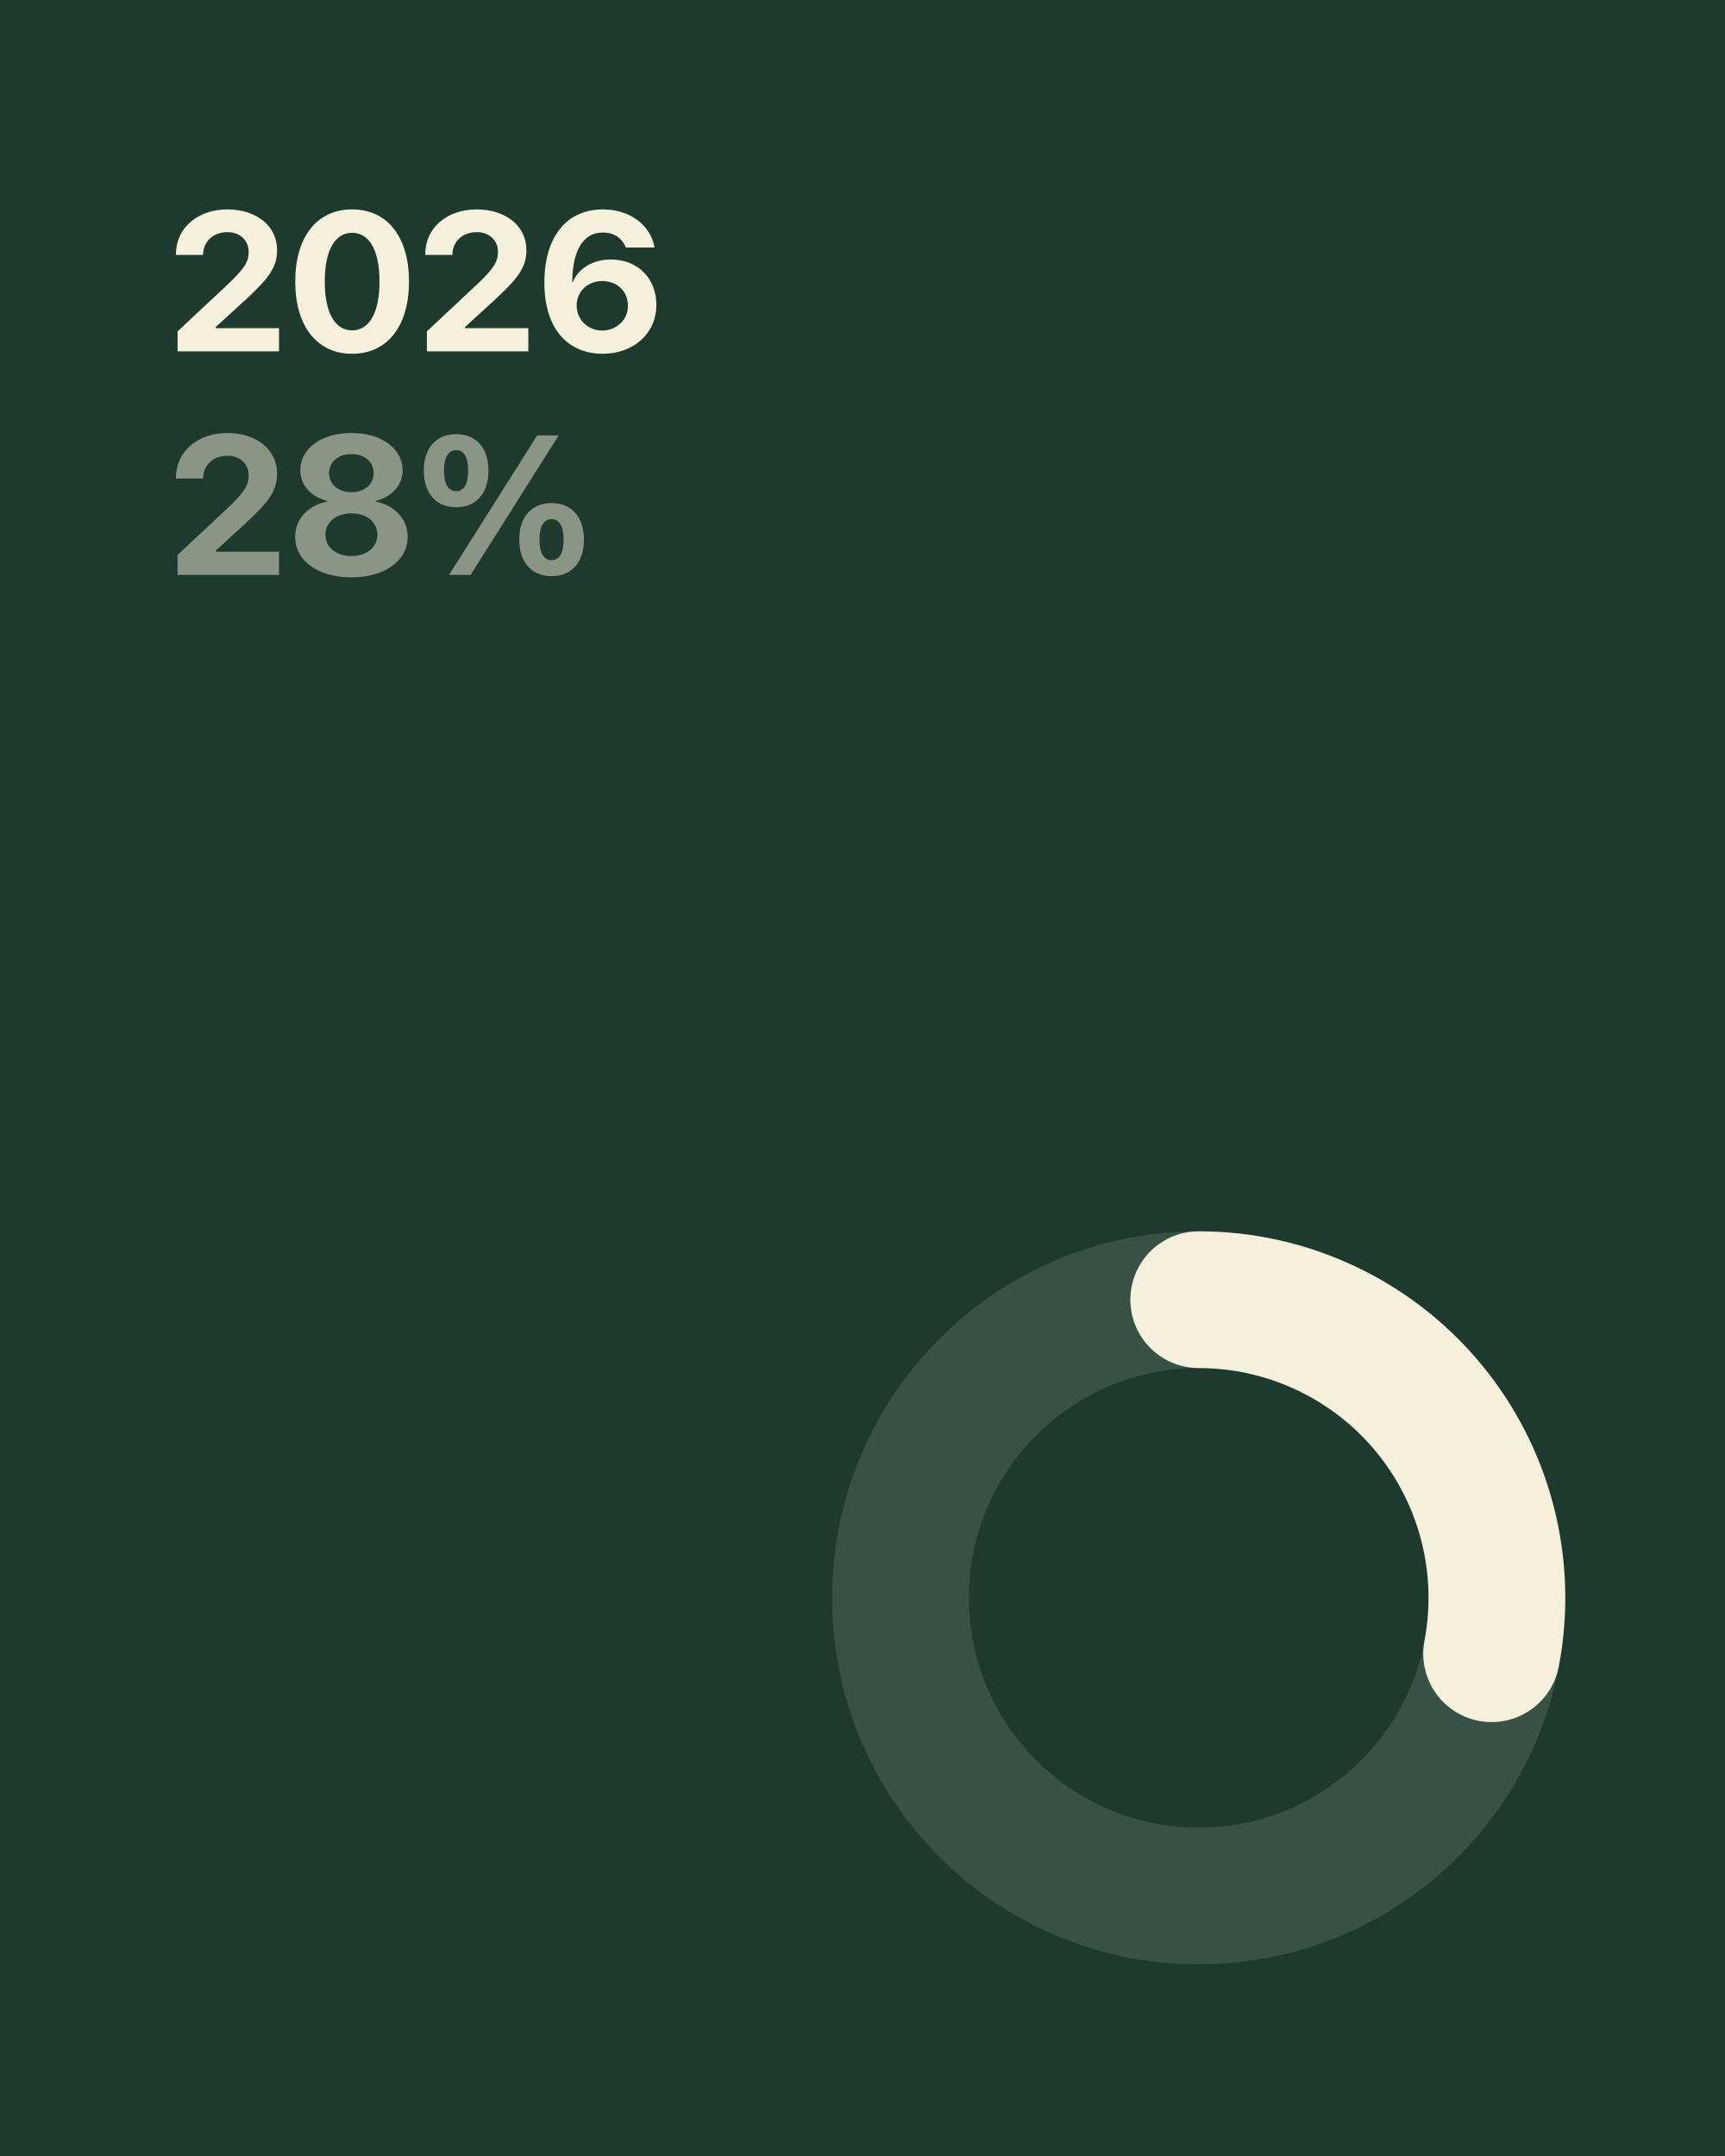
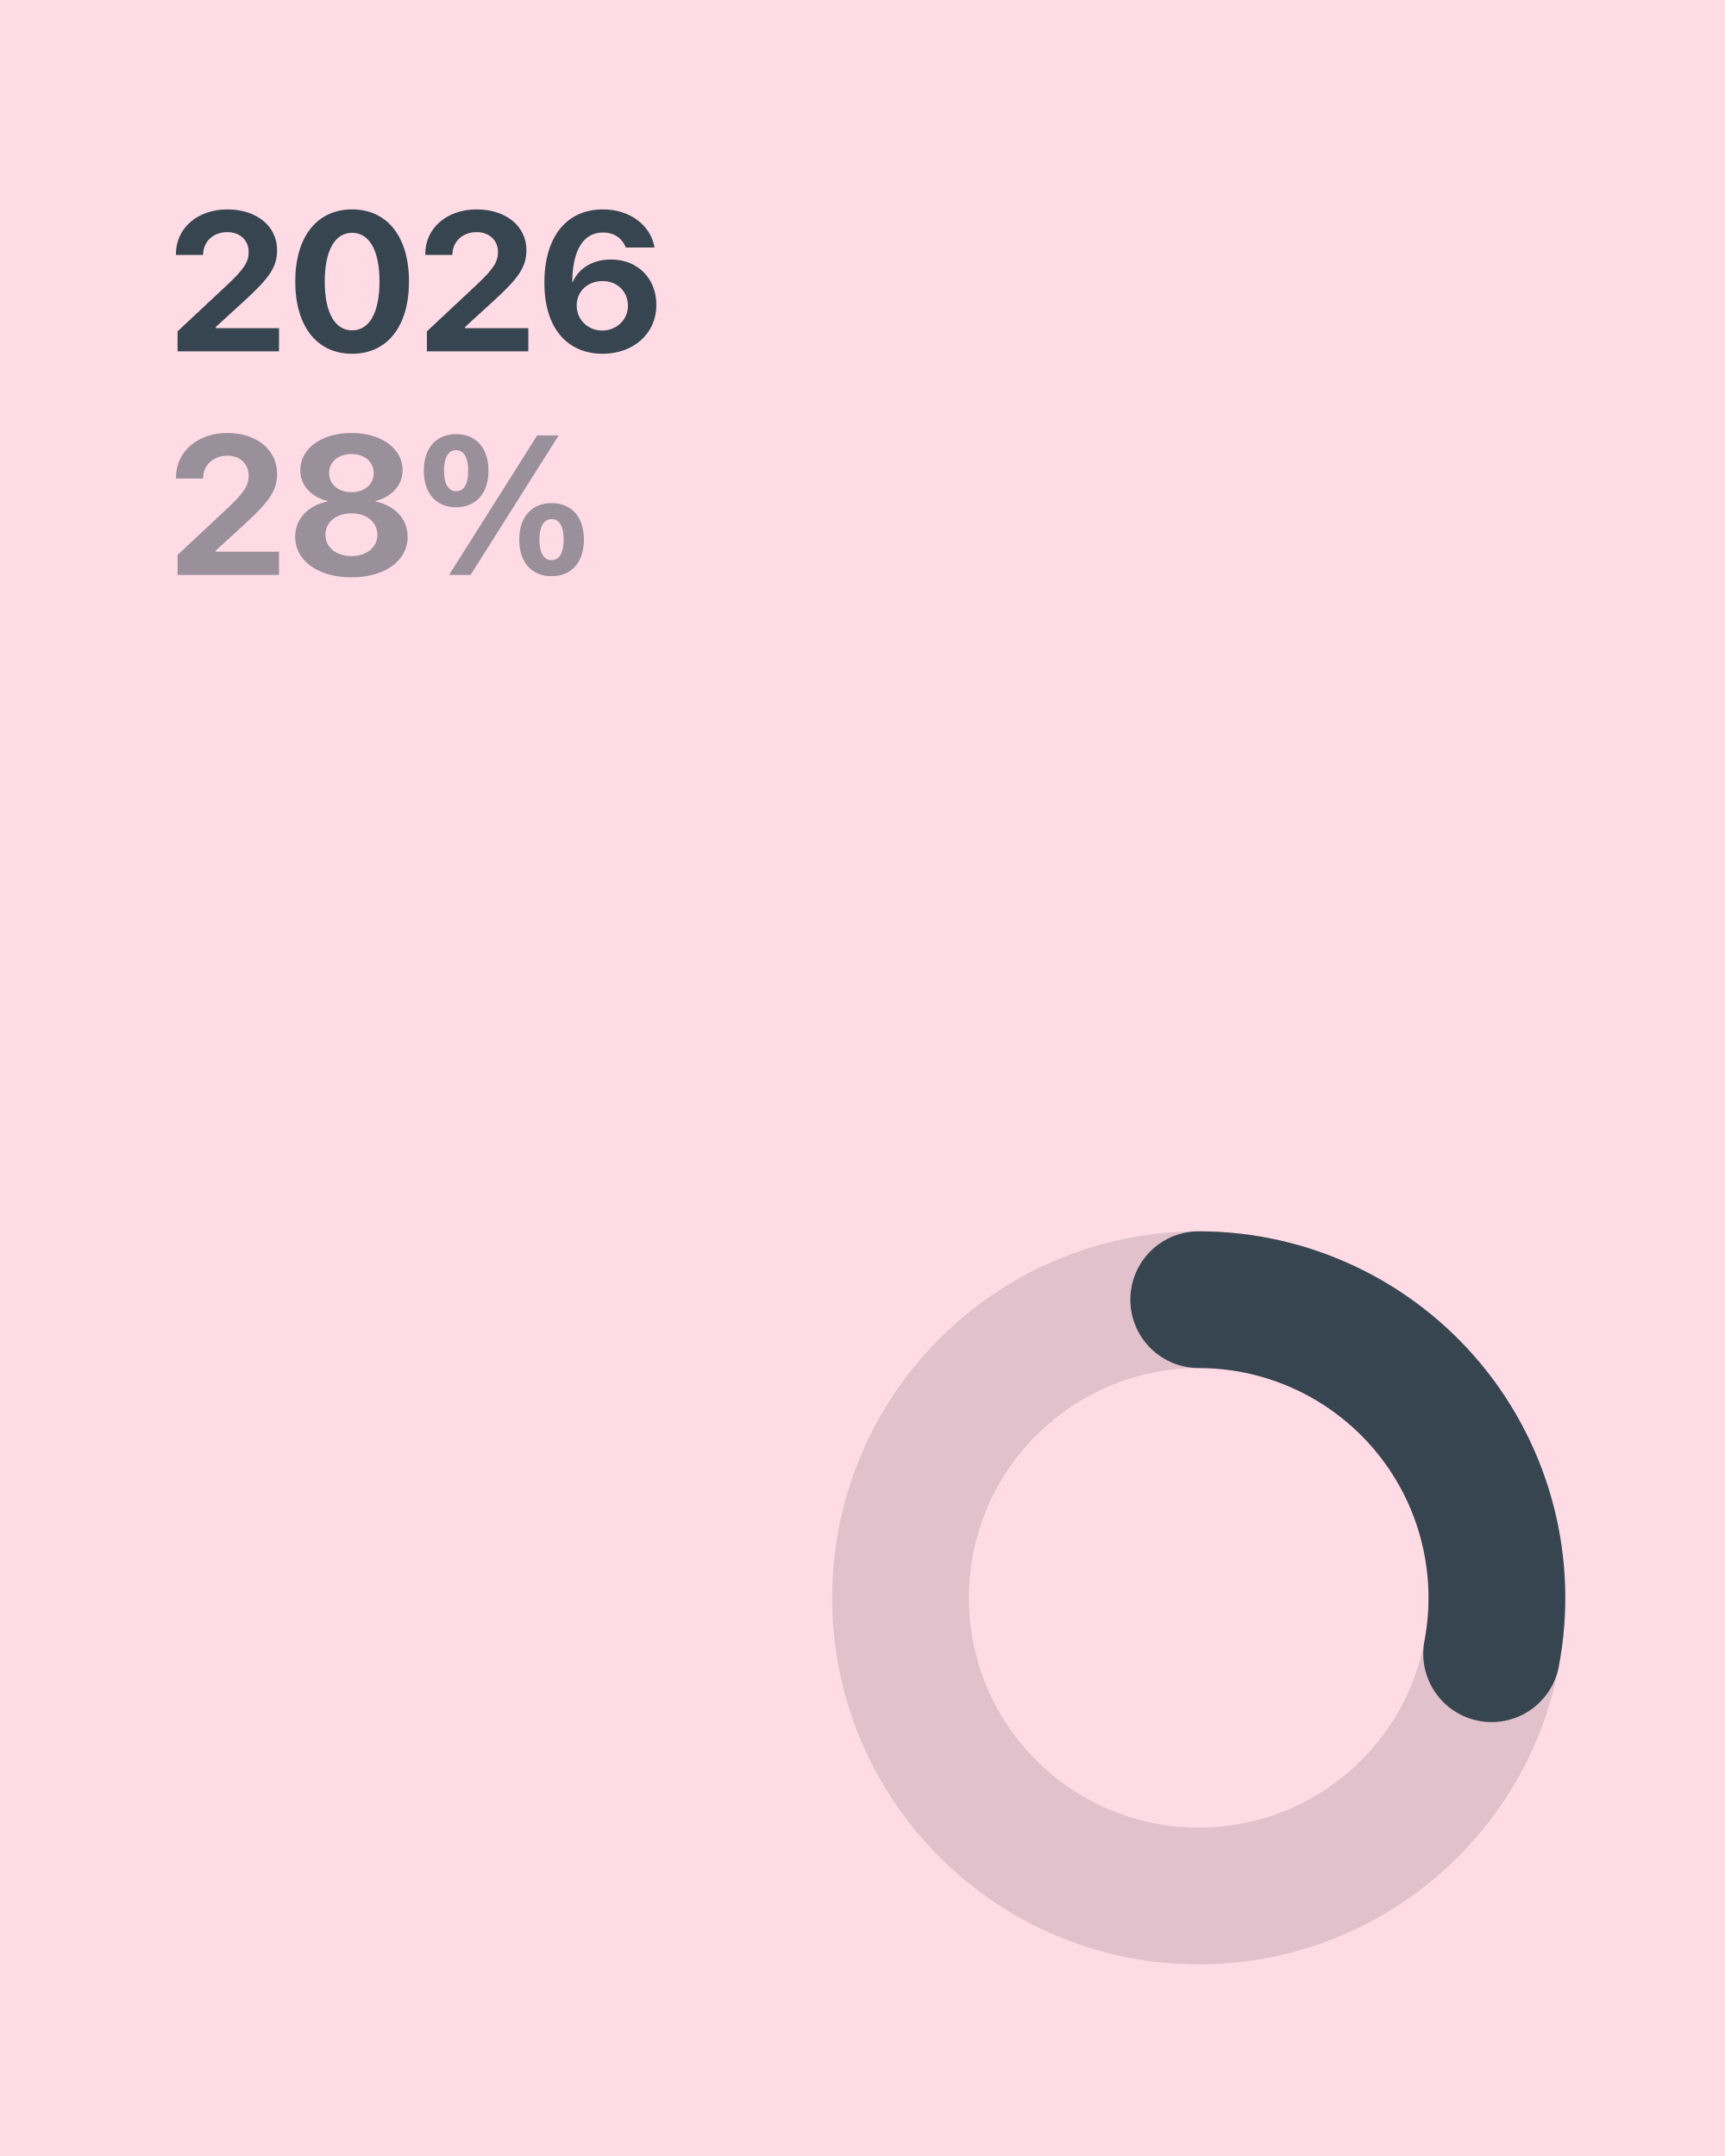
<svg xmlns="http://www.w3.org/2000/svg" viewBox="0 0 1080 1350" width="1080" height="1350">
-   <rect width="1080" height="1350" fill="#1E3A2F" />
-   <circle opacity="0.12" cx="750.5" cy="1000.5" r="186.692" fill="none" stroke="#FFFFFF" stroke-width="85.617" />
-   <path d="M750.5 813.808 A186.692 186.692 0 0 1 933.885 1035.483" fill="none" stroke="#F5F0DC" stroke-width="85.617" stroke-linecap="round" stroke-linejoin="round" />
-   <path d="M111.18 220L174.69 220L174.69 205.47L135.09 205.47L135.09 204.74L153.38 188.03C168.45 174.17 173.48 167.26 173.48 156.67L173.48 156.55C173.48 141.65 160.76 131.12 142.30 131.12C123.83 131.12 110.15 142.68 110.15 159.15L110.15 159.63L127.10 159.63L127.16 159.09C127.40 151.22 133.46 145.35 142.42 145.35C150.17 145.35 155.62 150.43 155.68 157.58L155.68 157.70C155.68 163.75 153.32 168.05 142.05 178.59L111.18 207.47ZM220.46 221.51C242.62 221.51 256.06 204.14 256.06 176.35L256.06 176.22C256.06 148.43 242.62 131.12 220.46 131.12C198.30 131.12 184.86 148.43 184.86 176.22L184.86 176.35C184.86 204.14 198.30 221.51 220.46 221.51ZM220.46 206.86C209.56 206.86 203.33 195.54 203.33 176.35L203.33 176.22C203.33 157.03 209.56 145.77 220.46 145.77C231.36 145.77 237.60 157.03 237.60 176.22L237.60 176.35C237.60 195.54 231.36 206.86 220.46 206.86ZM267.27 220L330.78 220L330.78 205.47L291.18 205.47L291.18 204.74L309.47 188.03C324.54 174.17 329.57 167.26 329.57 156.67L329.57 156.55C329.57 141.65 316.85 131.12 298.39 131.12C279.92 131.12 266.24 142.68 266.24 159.15L266.24 159.63L283.19 159.63L283.25 159.09C283.49 151.22 289.55 145.35 298.51 145.35C306.26 145.35 311.71 150.43 311.77 157.58L311.77 157.70C311.77 163.75 309.41 168.05 298.14 178.59L267.27 207.47ZM377.28 221.51C396.71 221.51 410.94 208.80 410.94 190.94L410.94 190.82C410.94 174.47 399.38 162.48 382.49 162.48C370.68 162.48 362.08 168.41 358.63 176.53L358.27 176.53C358.27 175.62 358.33 174.41 358.39 173.20C359.05 157.76 364.63 145.59 377.40 145.59C384.54 145.59 389.39 149.16 391.57 154.43L391.75 154.97L409.79 154.97L409.67 154.37C407.07 140.87 394.35 131.12 377.46 131.12C354.70 131.12 340.83 148.31 340.83 176.95L340.83 177.07C340.83 206.68 356.21 221.51 377.28 221.51ZM361.05 191.36L361.05 191.24C361.05 182.34 368.08 175.98 377.22 175.98C386.30 175.98 393.14 182.40 393.14 191.48L393.14 191.60C393.14 200.20 385.94 206.98 377.04 206.98C368.08 206.98 361.05 200.14 361.05 191.36Z" fill="#F5F0DC" />
-   <path d="M111.18 360L174.69 360L174.69 345.47L135.09 345.47L135.09 344.74L153.38 328.03C168.45 314.17 173.48 307.26 173.48 296.67L173.48 296.55C173.48 281.65 160.76 271.12 142.30 271.12C123.83 271.12 110.15 282.68 110.15 299.15L110.15 299.63L127.10 299.63L127.16 299.09C127.40 291.22 133.46 285.35 142.42 285.35C150.17 285.35 155.62 290.43 155.68 297.58L155.68 297.70C155.68 303.75 153.32 308.05 142.05 318.59L111.18 347.47ZM220.04 361.51C240.87 361.51 255.22 351.16 255.22 336.14L255.22 336.02C255.22 324.70 246.80 316.35 235.12 314.04L235.12 313.68C245.17 311.20 252.07 303.87 252.07 294.55L252.07 294.43C252.07 280.93 238.87 271.12 220.04 271.12C201.15 271.12 188.01 280.93 188.01 294.43L188.01 294.55C188.01 303.87 194.85 311.20 204.96 313.68L204.96 314.04C193.22 316.35 184.80 324.70 184.80 336.02L184.80 336.14C184.80 351.16 199.21 361.51 220.04 361.51ZM220.04 308.17C211.80 308.17 206.05 303.27 206.05 296.24L206.05 296.12C206.05 289.16 211.87 284.32 220.04 284.32C228.21 284.32 233.96 289.16 233.96 296.12L233.96 296.24C233.96 303.27 228.27 308.17 220.04 308.17ZM220.04 348.19C210.47 348.19 203.75 342.62 203.75 334.93L203.75 334.81C203.75 327.06 210.41 321.43 220.04 321.43C229.67 321.43 236.27 327.06 236.27 334.81L236.27 334.93C236.27 342.62 229.54 348.19 220.04 348.19ZM285.61 317.62C298.14 317.62 305.83 308.84 305.83 294.73L305.83 294.67C305.83 280.62 298.14 271.84 285.61 271.84C273.02 271.84 265.33 280.62 265.33 294.67L265.33 294.73C265.33 308.84 273.02 317.62 285.61 317.62ZM294.63 360L349.79 272.63L336.35 272.63L281.13 360ZM285.61 307.57C280.71 307.57 277.98 303.03 277.98 294.73L277.98 294.67C277.98 286.44 280.71 281.89 285.61 281.89C290.46 281.89 293.12 286.44 293.12 294.67L293.12 294.73C293.12 303.03 290.46 307.57 285.61 307.57ZM345.37 360.79C357.90 360.79 365.59 352.01 365.59 337.90L365.59 337.84C365.59 323.79 357.90 315.01 345.37 315.01C332.78 315.01 325.09 323.79 325.09 337.84L325.09 337.90C325.09 352.01 332.78 360.79 345.37 360.79ZM345.37 350.74C340.47 350.74 337.74 346.20 337.74 337.90L337.74 337.84C337.74 329.61 340.47 325.06 345.37 325.06C350.21 325.06 352.88 329.61 352.88 337.84L352.88 337.90C352.88 346.20 350.21 350.74 345.37 350.74Z" fill="#F5F0DC" opacity="0.5" />
+   <rect width="1080" height="1350" fill="#FFDBE6" />
+   <circle opacity="0.12" cx="750.5" cy="1000.5" r="186.692" fill="none" stroke="#000000" stroke-width="85.617" />
+   <path d="M750.5 813.808 A186.692 186.692 0 0 1 933.885 1035.483" fill="none" stroke="#36454F" stroke-width="85.617" stroke-linecap="round" stroke-linejoin="round" />
+   <path d="M111.18 220L174.69 220L174.69 205.47L135.09 205.47L135.09 204.74L153.38 188.03C168.45 174.17 173.48 167.26 173.48 156.67L173.48 156.55C173.48 141.65 160.76 131.12 142.30 131.12C123.83 131.12 110.15 142.68 110.15 159.15L110.15 159.63L127.10 159.63L127.16 159.09C127.40 151.22 133.46 145.35 142.42 145.35C150.17 145.35 155.62 150.43 155.68 157.58L155.68 157.70C155.68 163.75 153.32 168.05 142.05 178.59L111.18 207.47ZM220.46 221.51C242.62 221.51 256.06 204.14 256.06 176.35L256.06 176.22C256.06 148.43 242.62 131.12 220.46 131.12C198.30 131.12 184.86 148.43 184.86 176.22L184.86 176.35C184.86 204.14 198.30 221.51 220.46 221.51ZM220.46 206.86C209.56 206.86 203.33 195.54 203.33 176.35L203.33 176.22C203.33 157.03 209.56 145.77 220.46 145.77C231.36 145.77 237.60 157.03 237.60 176.22L237.60 176.35C237.60 195.54 231.36 206.86 220.46 206.86ZM267.27 220L330.78 220L330.78 205.47L291.18 205.47L291.18 204.74L309.47 188.03C324.54 174.17 329.57 167.26 329.57 156.67L329.57 156.55C329.57 141.65 316.85 131.12 298.39 131.12C279.92 131.12 266.24 142.68 266.24 159.15L266.24 159.63L283.19 159.63L283.25 159.09C283.49 151.22 289.55 145.35 298.51 145.35C306.26 145.35 311.71 150.43 311.77 157.58L311.77 157.70C311.77 163.75 309.41 168.05 298.14 178.59L267.27 207.47ZM377.28 221.51C396.71 221.51 410.94 208.80 410.94 190.94L410.94 190.82C410.94 174.47 399.38 162.48 382.49 162.48C370.68 162.48 362.08 168.41 358.63 176.53L358.27 176.53C358.27 175.62 358.33 174.41 358.39 173.20C359.05 157.76 364.63 145.59 377.40 145.59C384.54 145.59 389.39 149.16 391.57 154.43L391.75 154.97L409.79 154.97L409.67 154.37C407.07 140.87 394.35 131.12 377.46 131.12C354.70 131.12 340.83 148.31 340.83 176.95L340.83 177.07C340.83 206.68 356.21 221.51 377.28 221.51ZM361.05 191.36L361.05 191.24C361.05 182.34 368.08 175.98 377.22 175.98C386.30 175.98 393.14 182.40 393.14 191.48L393.14 191.60C393.14 200.20 385.94 206.98 377.04 206.98C368.08 206.98 361.05 200.14 361.05 191.36Z" fill="#36454F" />
+   <path d="M111.18 360L174.69 360L174.69 345.47L135.09 345.47L135.09 344.74L153.38 328.03C168.45 314.17 173.48 307.26 173.48 296.67L173.48 296.55C173.48 281.65 160.76 271.12 142.30 271.12C123.83 271.12 110.15 282.68 110.15 299.15L110.15 299.63L127.10 299.63L127.16 299.09C127.40 291.22 133.46 285.35 142.42 285.35C150.17 285.35 155.62 290.43 155.68 297.58L155.68 297.70C155.68 303.75 153.32 308.05 142.05 318.59L111.18 347.47ZM220.04 361.51C240.87 361.51 255.22 351.16 255.22 336.14L255.22 336.02C255.22 324.70 246.80 316.35 235.12 314.04L235.12 313.68C245.17 311.20 252.07 303.87 252.07 294.55L252.07 294.43C252.07 280.93 238.87 271.12 220.04 271.12C201.15 271.12 188.01 280.93 188.01 294.43L188.01 294.55C188.01 303.87 194.85 311.20 204.96 313.68L204.96 314.04C193.22 316.35 184.80 324.70 184.80 336.02L184.80 336.14C184.80 351.16 199.21 361.51 220.04 361.51ZM220.04 308.17C211.80 308.17 206.05 303.27 206.05 296.24L206.05 296.12C206.05 289.16 211.87 284.32 220.04 284.32C228.21 284.32 233.96 289.16 233.96 296.12L233.96 296.24C233.96 303.27 228.27 308.17 220.04 308.17ZM220.04 348.19C210.47 348.19 203.75 342.62 203.75 334.93L203.75 334.81C203.75 327.06 210.41 321.43 220.04 321.43C229.67 321.43 236.27 327.06 236.27 334.81L236.27 334.93C236.27 342.62 229.54 348.19 220.04 348.19ZM285.61 317.62C298.14 317.62 305.83 308.84 305.83 294.73L305.83 294.67C305.83 280.62 298.14 271.84 285.61 271.84C273.02 271.84 265.33 280.62 265.33 294.67L265.33 294.73C265.33 308.84 273.02 317.62 285.61 317.62ZM294.63 360L349.79 272.63L336.35 272.63L281.13 360ZM285.61 307.57C280.71 307.57 277.98 303.03 277.98 294.73L277.98 294.67C277.98 286.44 280.71 281.89 285.61 281.89C290.46 281.89 293.12 286.44 293.12 294.67L293.12 294.73C293.12 303.03 290.46 307.57 285.61 307.57ZM345.37 360.79C357.90 360.79 365.59 352.01 365.59 337.90L365.59 337.84C365.59 323.79 357.90 315.01 345.37 315.01C332.78 315.01 325.09 323.79 325.09 337.84L325.09 337.90C325.09 352.01 332.78 360.79 345.37 360.79ZM345.37 350.74C340.47 350.74 337.74 346.20 337.74 337.90L337.74 337.84C337.74 329.61 340.47 325.06 345.37 325.06C350.21 325.06 352.88 329.61 352.88 337.84L352.88 337.90C352.88 346.20 350.21 350.74 345.37 350.74Z" fill="#36454F" opacity="0.5" />
</svg>
